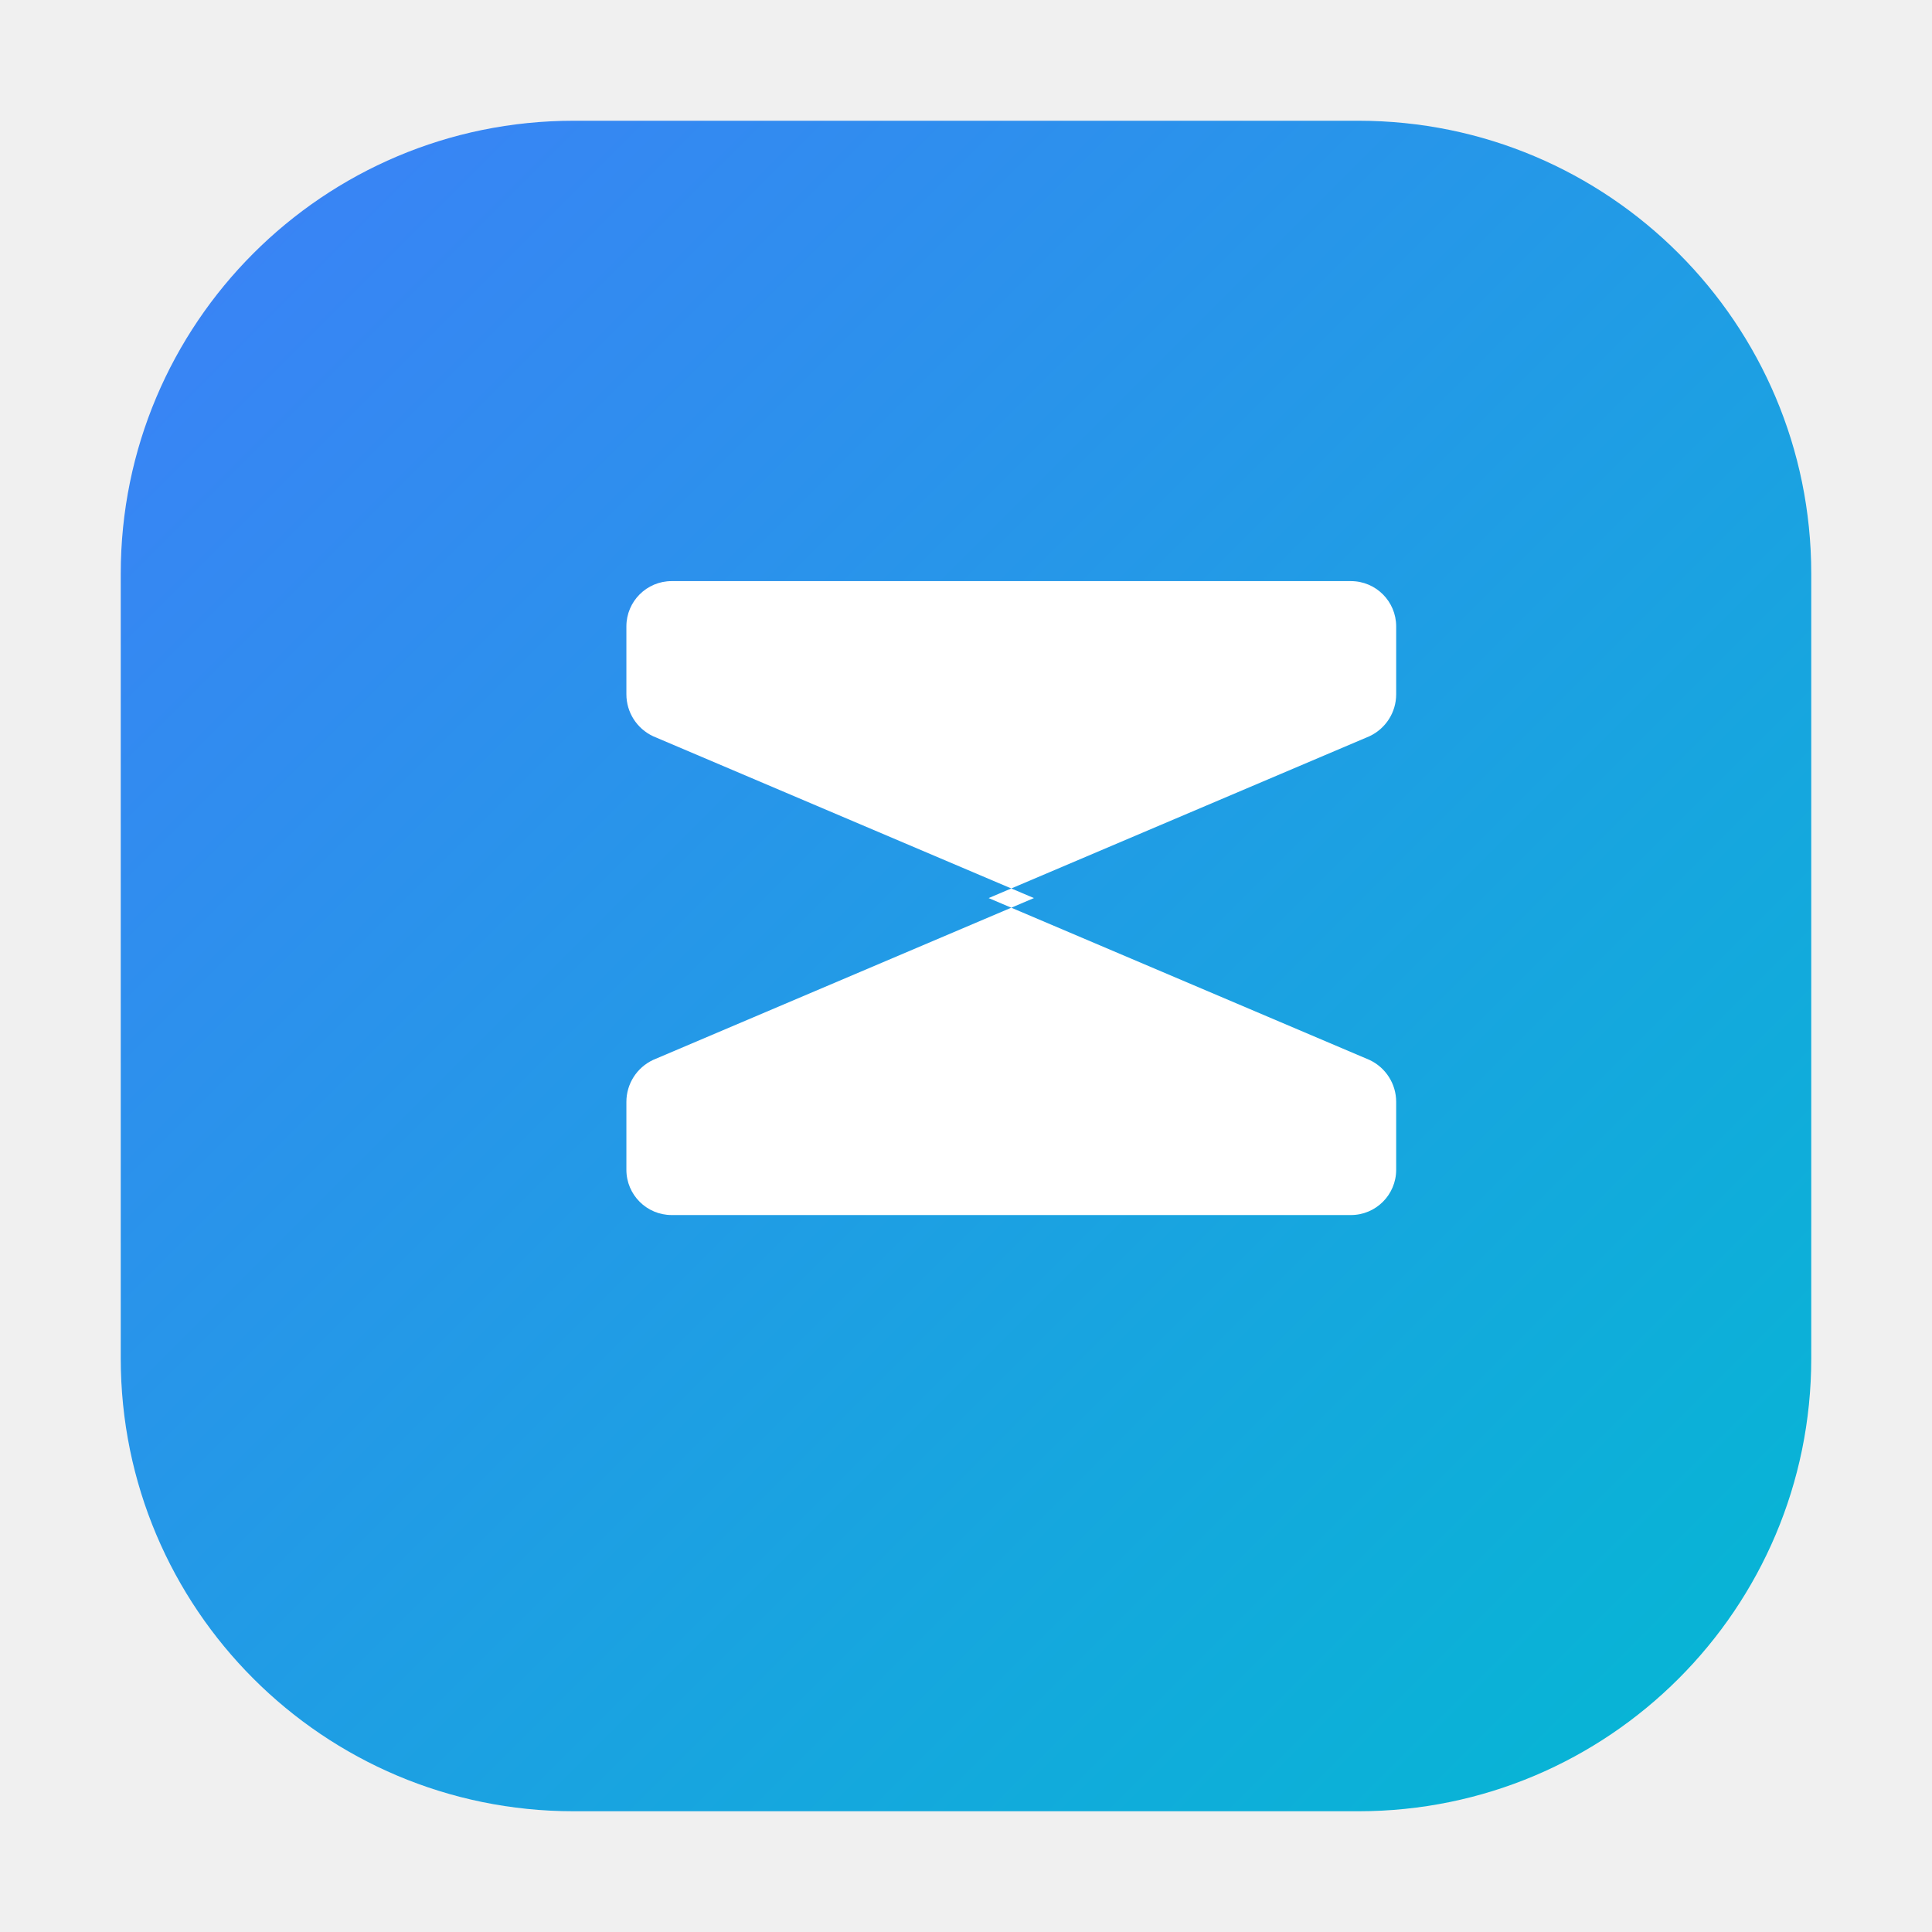
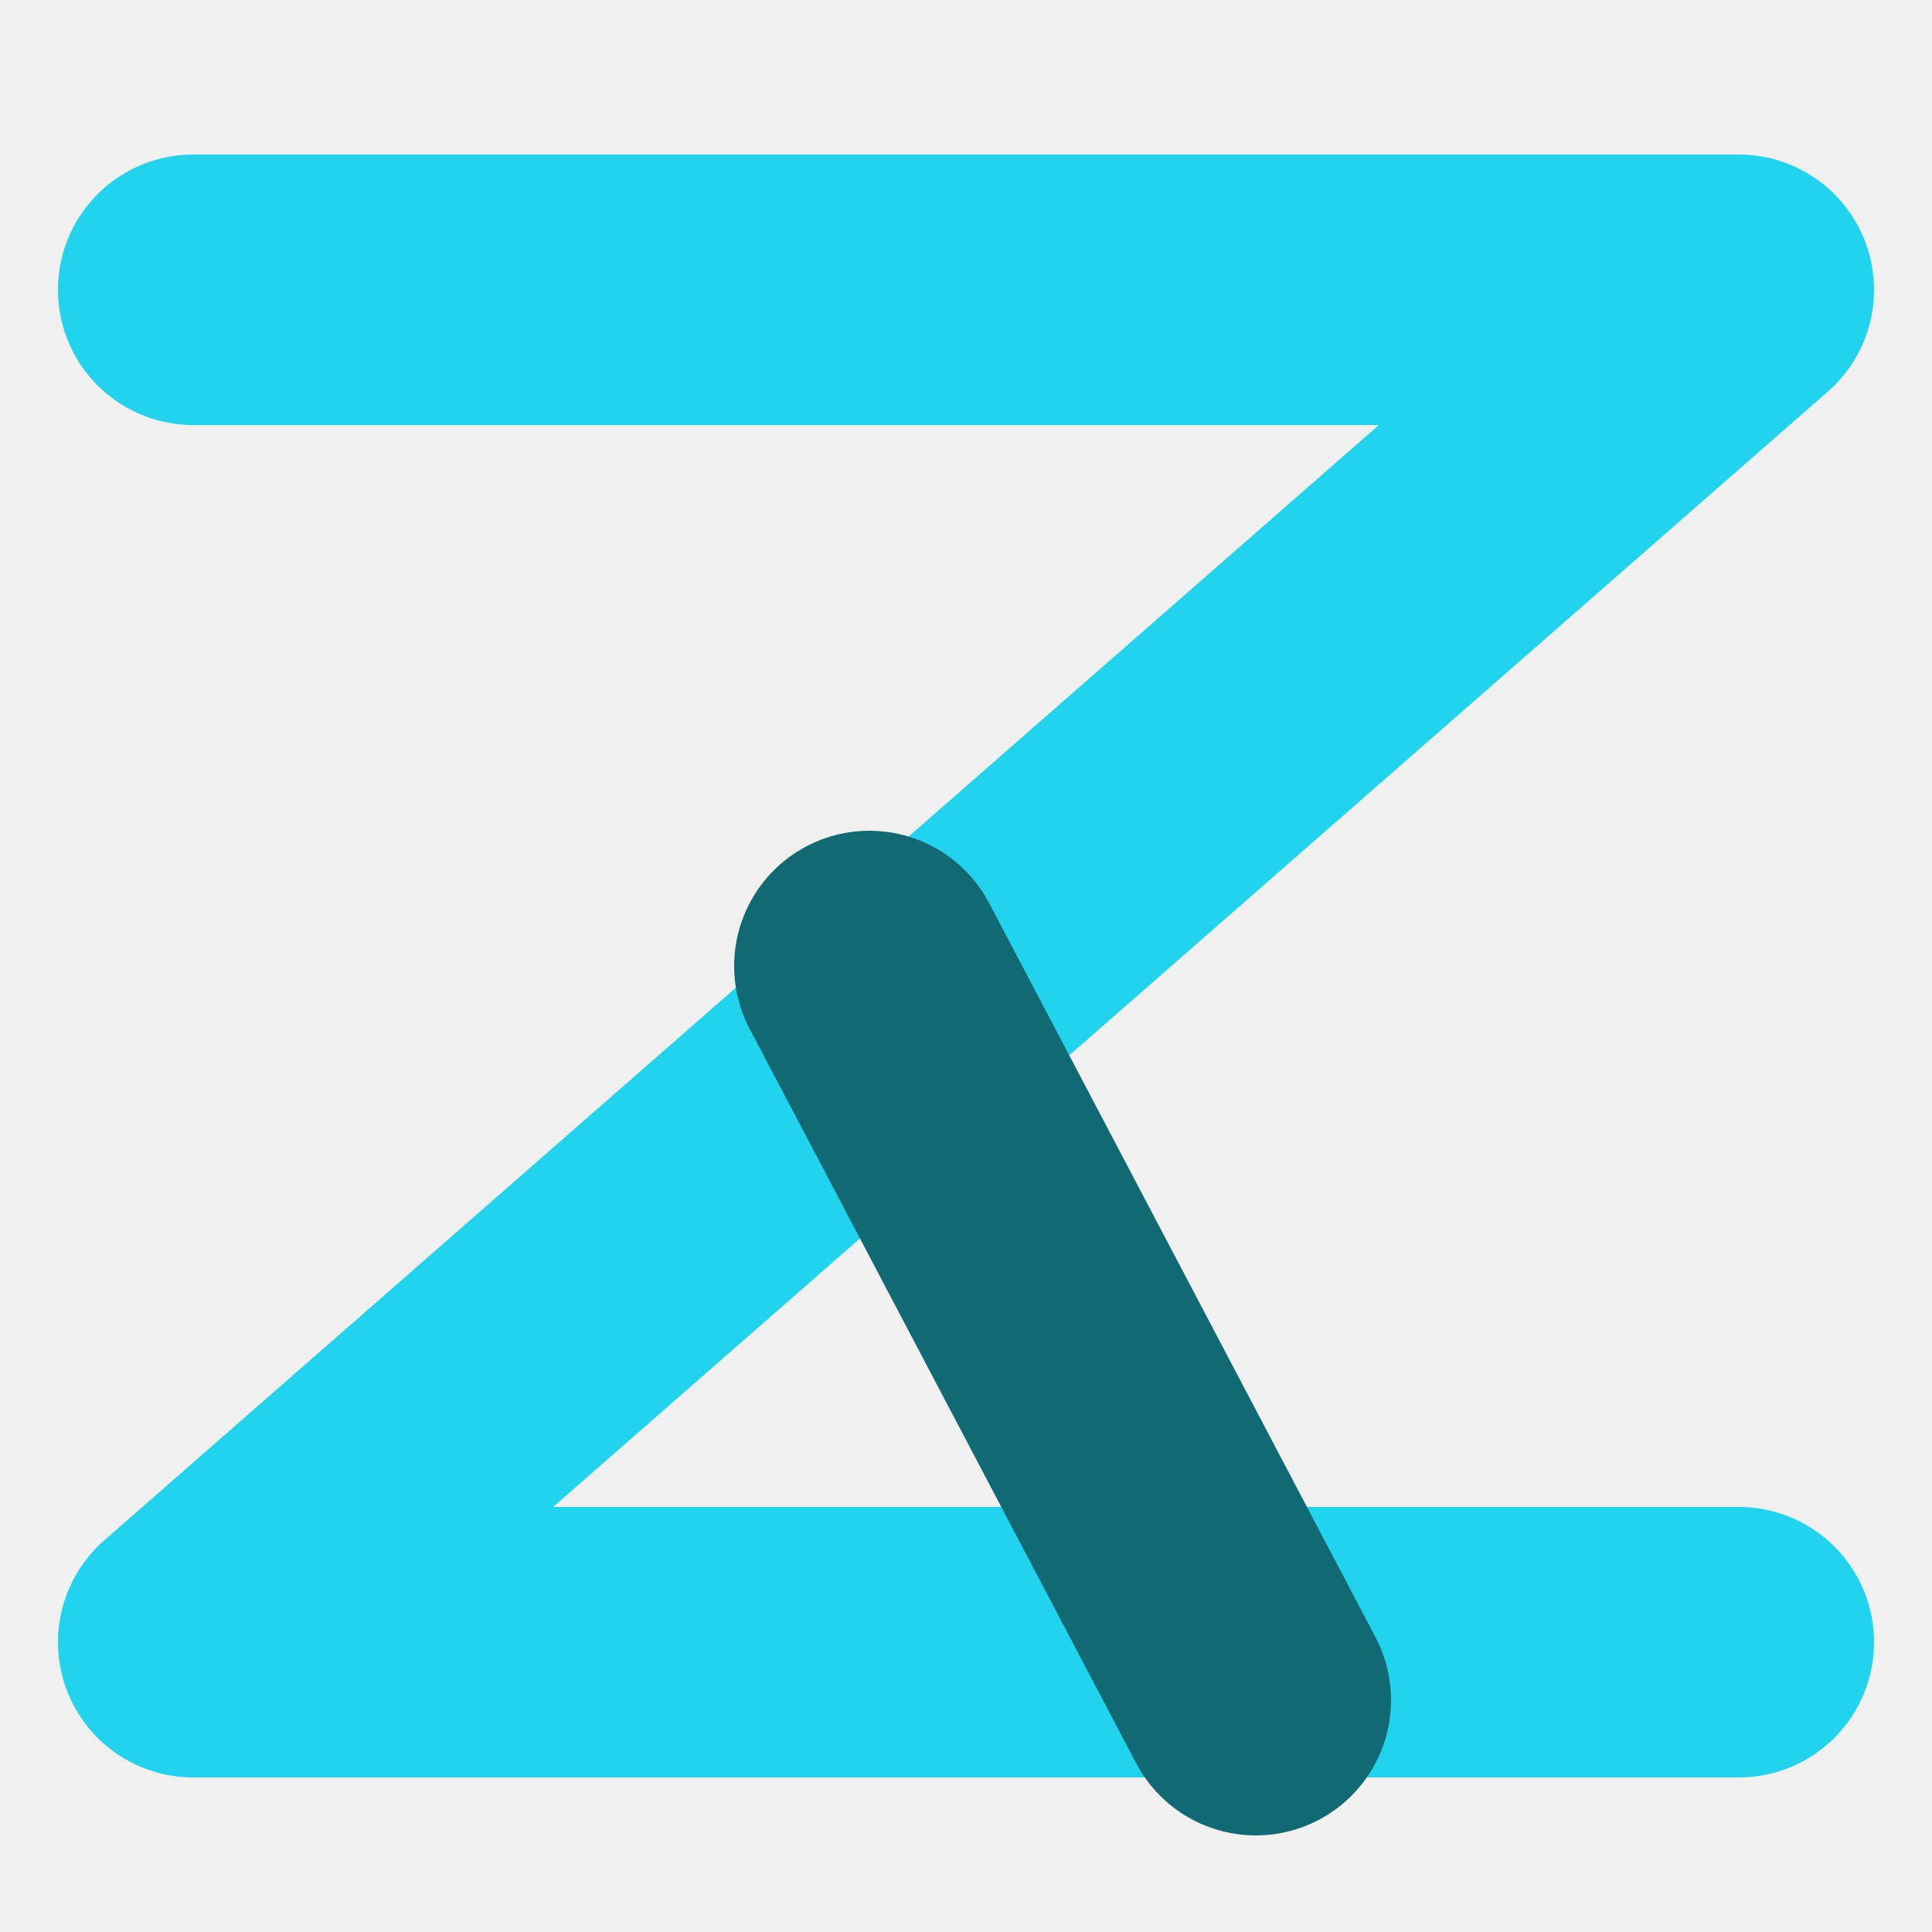
- <svg xmlns="http://www.w3.org/2000/svg" width="512" height="512" viewBox="0 0 512 512" fill="none">
-   <defs>
-     <linearGradient id="grad2" x1="50" y1="50" x2="462" y2="462" gradientUnits="userSpaceOnUse">
-       <stop stop-color="#3b82f6" />
-       <stop offset="1" stop-color="#06b6d4" />
-     </linearGradient>
-   </defs>
-   <rect x="32" y="32" width="448" height="448" rx="120" fill="url(#grad2)" />
-   <g transform="translate(106, 106) scale(0.6)">
-     <path d="M420 80H120C108.954 80 100 88.954 100 100V130C100 137.95 104.604 145.136 111.789 148.514L280 220L111.789 291.486C104.604 294.864 100 302.05 100 310V340C100 351.046 108.954 360 120 360H420C431.046 360 440 351.046 440 340V310C440 302.05 435.396 294.864 428.211 291.486L260 220L428.211 148.514C435.396 145.136 440 137.95 440 130V100C440 88.954 431.046 80 420 80Z" fill="white" />
-   </g>
+ <svg xmlns="http://www.w3.org/2000/svg" width="100" height="100" viewBox="0 0 100 100">
+   <path d="M10 15        H90        L10 85        H90" fill="none" stroke="#22d3ee" stroke-width="14" stroke-linecap="round" stroke-linejoin="round" />
+   <path d="M45 50        L65 88" fill="none" stroke="#116974" stroke-width="14" stroke-linecap="round" />
</svg>
